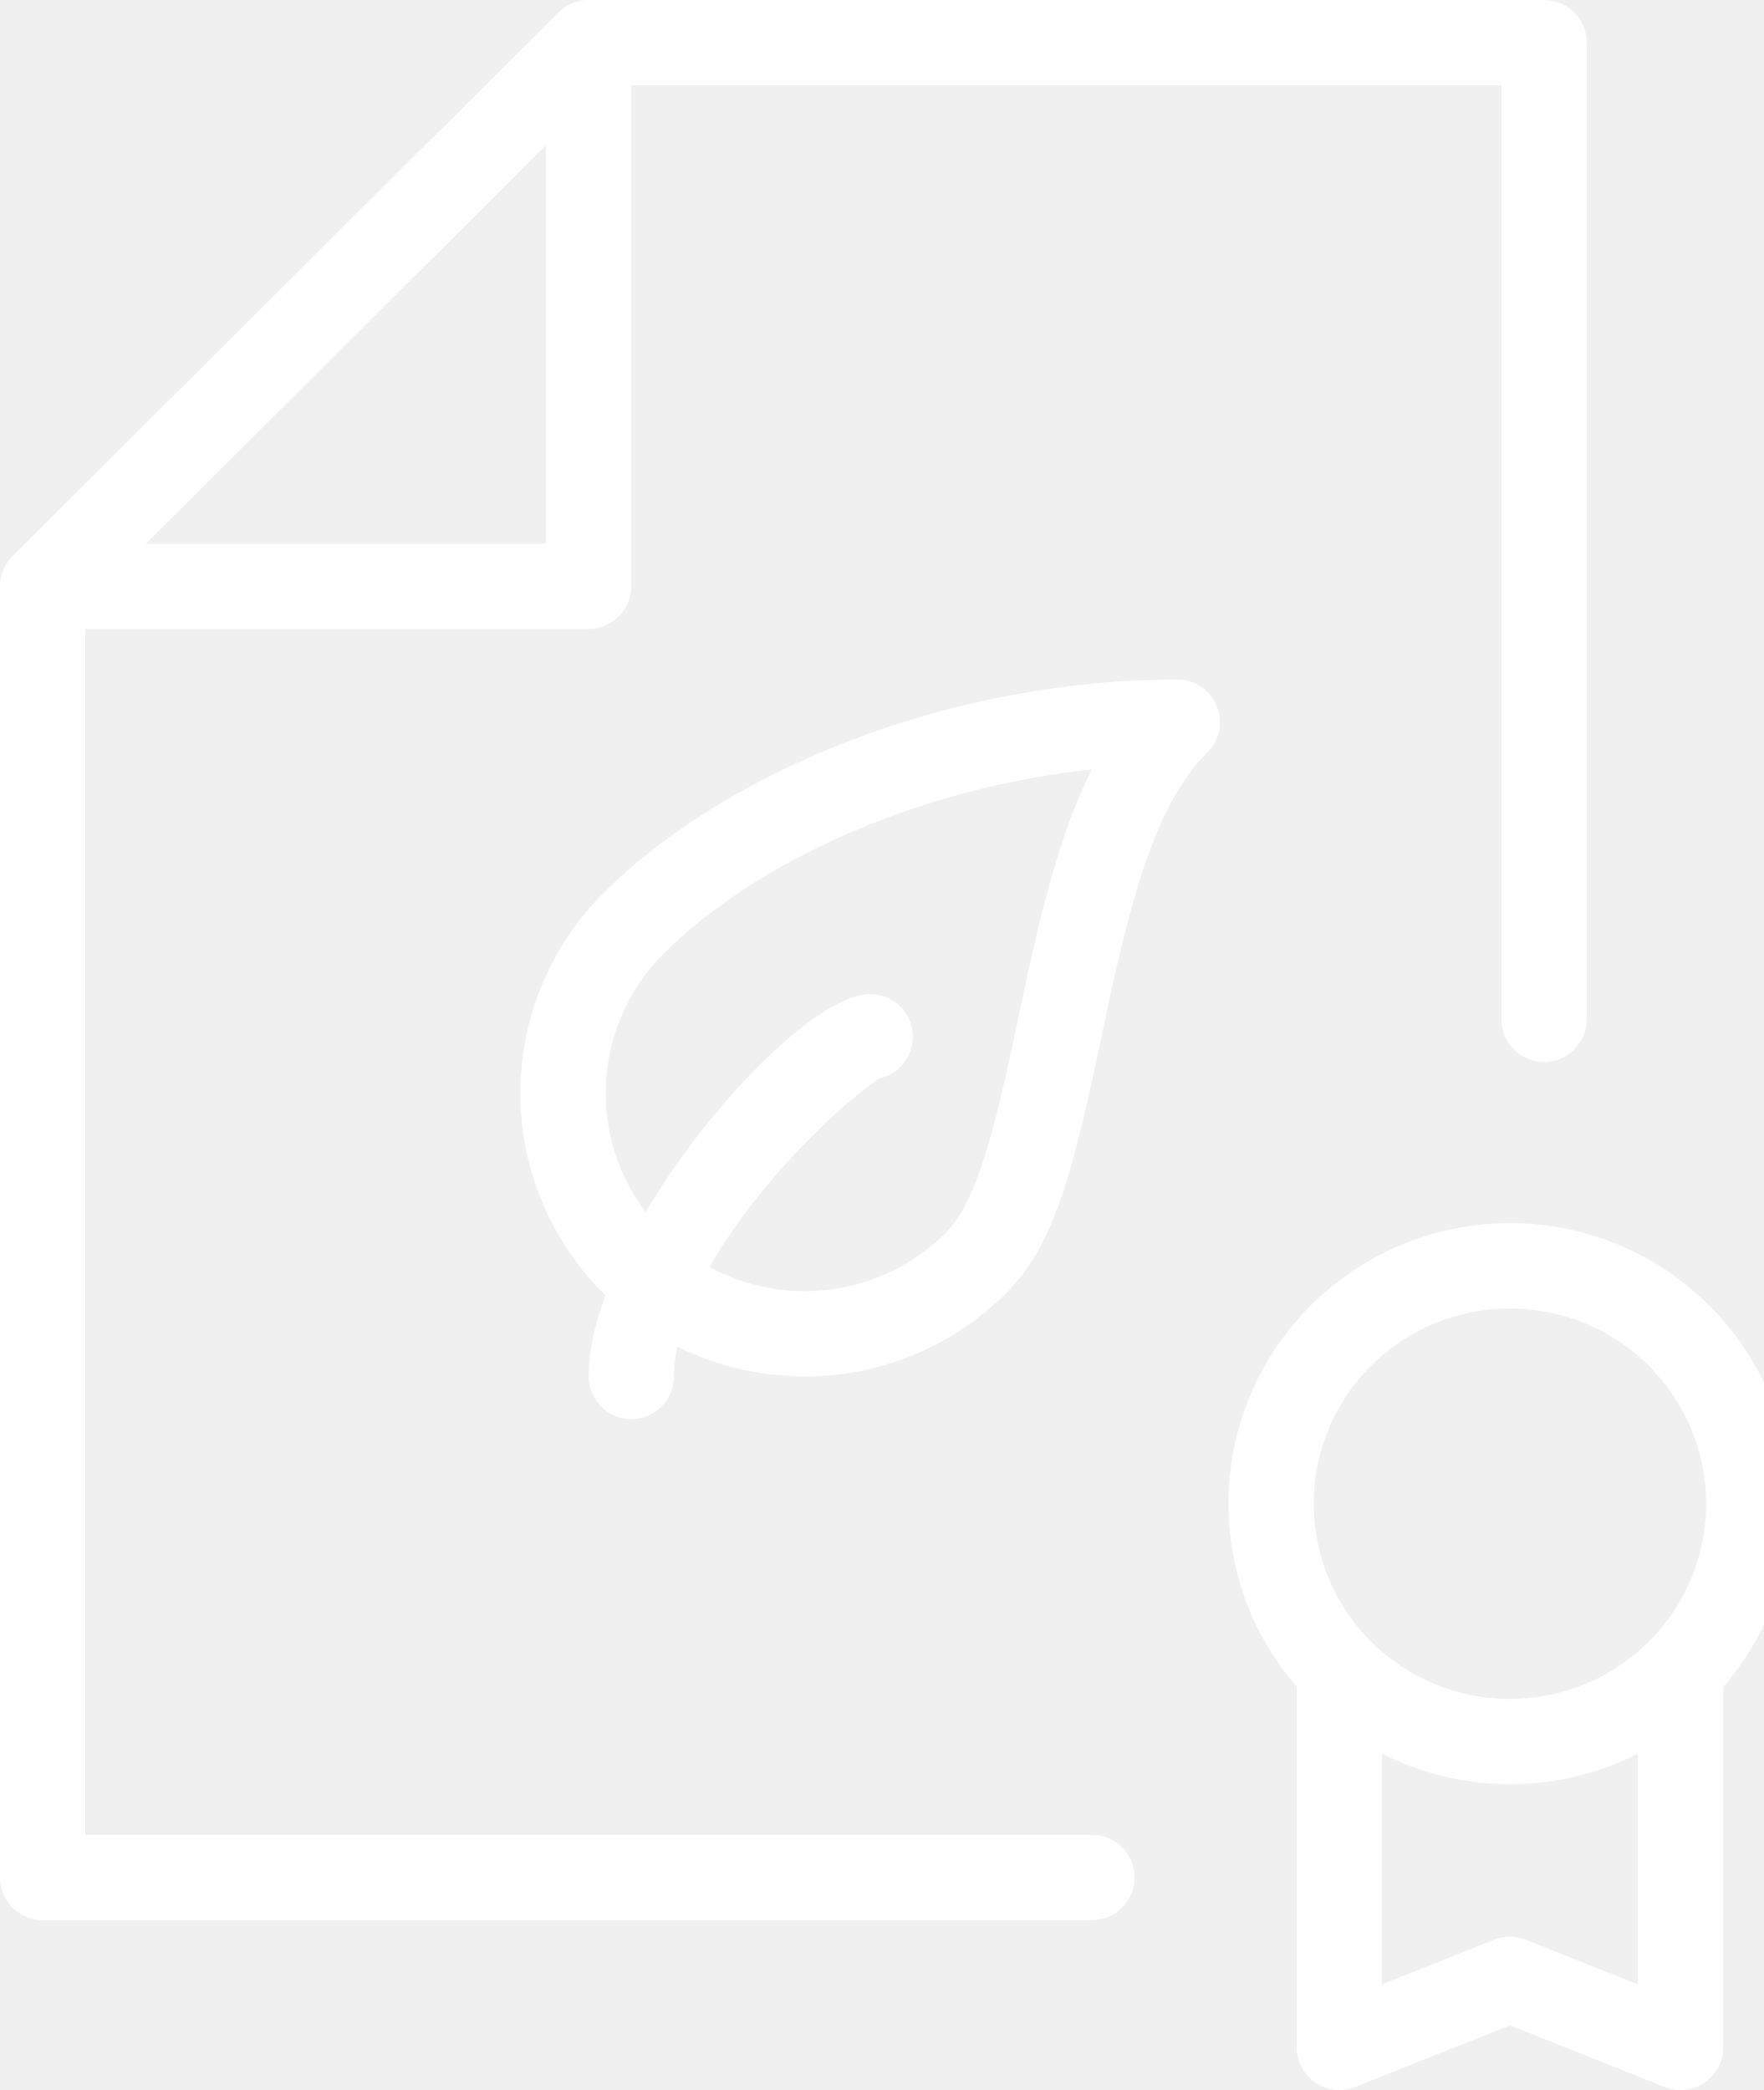
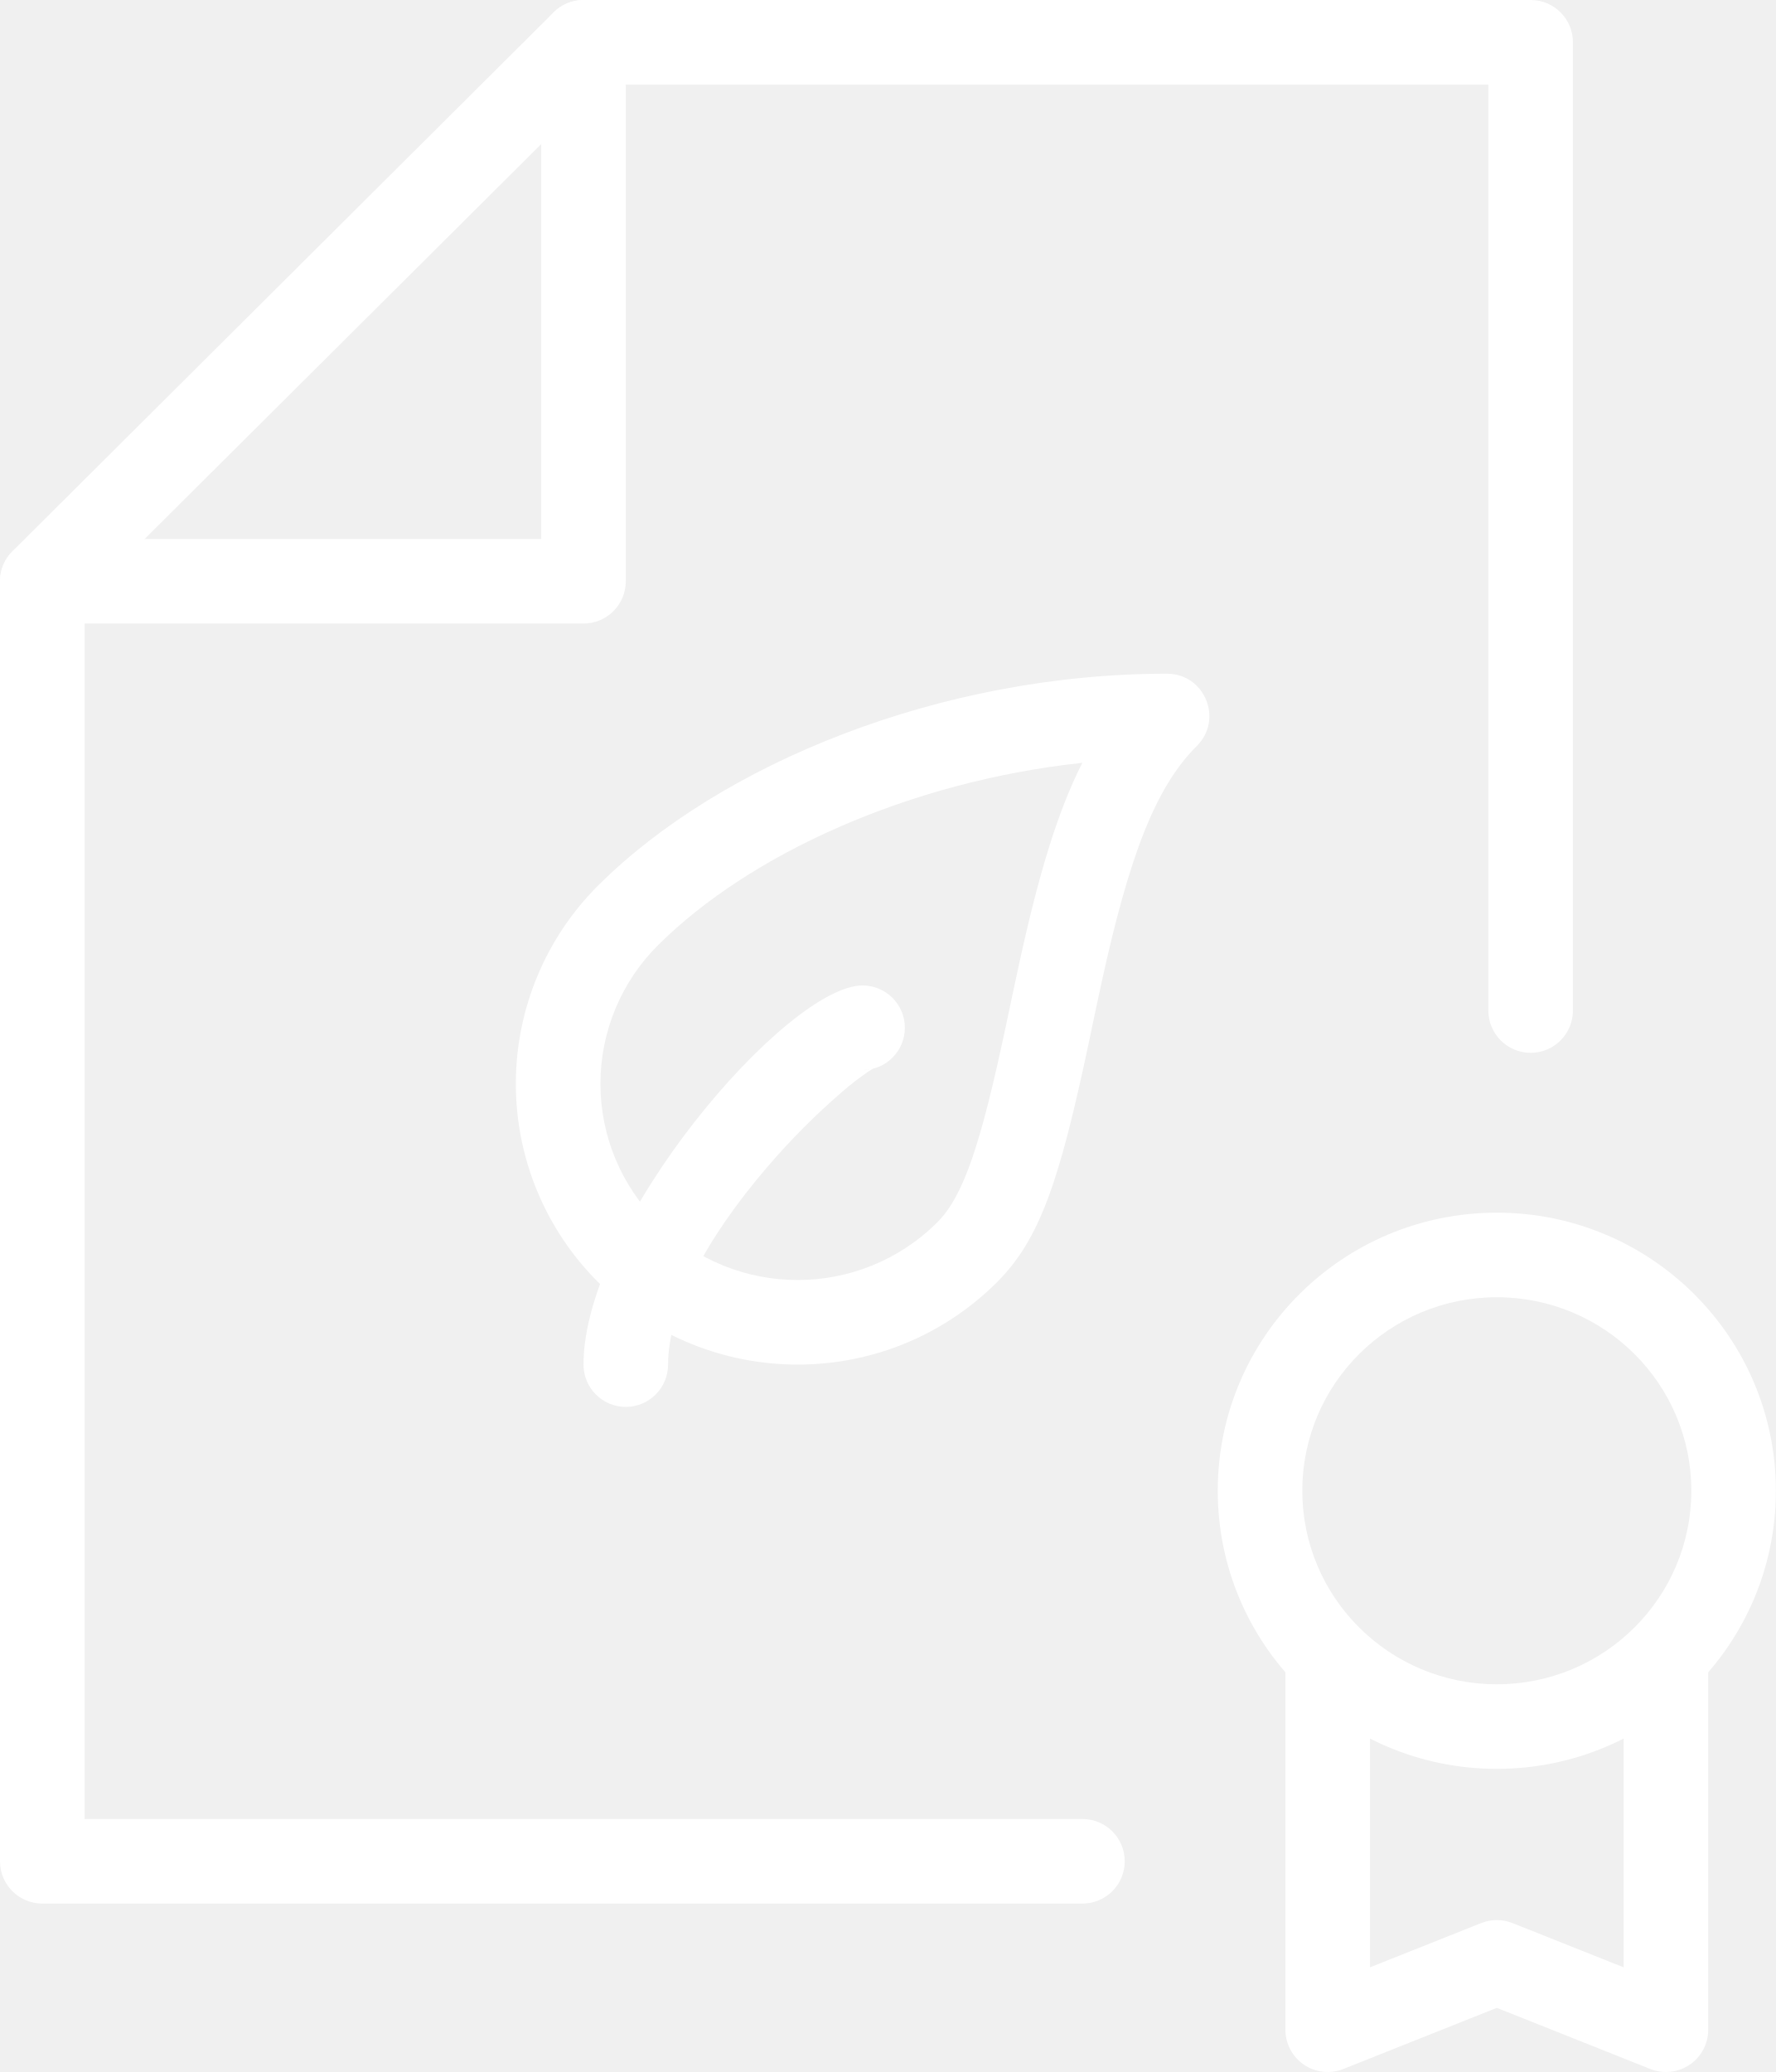
- <svg xmlns="http://www.w3.org/2000/svg" width="27" height="32" viewBox="0 0 27 32" fill="#fff">
-   <path d="M26.122 23.023c0-1.65-1.344-2.989-3.004-2.989s-3.004 1.338-3.004 2.989c0 1.65 1.344 2.989 3.004 2.989s3.004-1.338 3.004-2.989zm1.307 0c0 2.373-1.93 4.295-4.31 4.295s-4.31-1.922-4.31-4.295 1.93-4.295 4.31-4.295 4.31 1.922 4.31 4.295zm-6.681 8.931a.653.653 0 0 1-.895-.607v-5.723a.653.653 0 1 1 1.306 0v4.759l1.718-.684a.65.65 0 0 1 .483 0l1.718.684v-4.759a.653.653 0 1 1 1.306 0v5.723a.653.653 0 0 1-.895.607l-2.371-.944-2.371.944zm-4.03-3.861a.653.653 0 1 1 0 1.306H.653A.653.653 0 0 1 0 28.746V8.977c0-.174.069-.34.192-.463L8.551.19A.652.652 0 0 1 9.012 0h14.629c.361 0 .653.292.653.653v14.954a.653.653 0 1 1-1.306 0V1.306H9.282L1.306 9.248v18.845h15.412zm-6.553-13.497a3.02 3.02 0 0 0 0 4.284 3.057 3.057 0 0 0 4.31 0c.409-.407.675-1.214 1.063-3.042l.1-.475.104-.484c.295-1.345.585-2.332.975-3.098-2.683.287-5.148 1.418-6.552 2.815zm-.922 5.21a4.326 4.326 0 0 1 0-6.135c1.874-1.866 5.266-3.266 8.781-3.266.583 0 .874.705.461 1.116-.644.641-1.046 1.713-1.468 3.638l-.102.475-.1.476c-.449 2.12-.75 3.03-1.419 3.696a4.364 4.364 0 0 1-6.153 0zm4.249-3.307l.01-.005-.004.002-.006.003zm-.076.047a4.466 4.466 0 0 0-.403.311 10.84 10.84 0 0 0-1.166 1.171c-.95 1.107-1.528 2.209-1.528 3.047a.653.653 0 1 1-1.306 0c0-2.193 3.142-5.855 4.31-5.855a.653.653 0 1 1 0 1.306.408.408 0 0 0 .17-.027 1.515 1.515 0 0 0-.076.047zM8.359 8.324V.653a.653.653 0 1 1 1.306 0v8.324a.653.653 0 0 1-.653.653H.653a.653.653 0 1 1 0-1.306h7.706z" />
+ <svg xmlns="http://www.w3.org/2000/svg" width="42" height="49" viewBox="0 0 42 49">
+   <g fill="#fff">
+     <path d="M40 35.254c0-2.527-2.058-4.576-4.6-4.576s-4.6 2.05-4.6 4.576c0 2.527 2.058 4.577 4.6 4.577s4.6-2.05 4.6-4.577zm2 0c0 3.634-2.955 6.577-6.6 6.577-3.645 0-6.6-2.943-6.6-6.577 0-3.633 2.955-6.576 6.6-6.576 3.645 0 6.6 2.943 6.6 6.576z" />
+     <path d="M31.77 48.929A1 1 0 0 1 30.4 48v-8.763a1 1 0 0 1 2 0v7.288l2.63-1.047a1 1 0 0 1 .74 0l2.63 1.047v-7.288a1 1 0 0 1 2 0V48a1 1 0 0 1-1.37.929l-3.63-1.446-3.63 1.446zm-6.17-5.912a1 1 0 1 1 0 2H1a1 1 0 0 1-1-1V13.746a1 1 0 0 1 .294-.709L13.094.291A1 1 0 0 1 13.8 0h22.4a1 1 0 0 1 1 1v22.898a1 1 0 0 1-2 0V2H14.213L2 14.161v28.856h23.6z" />
+     <path d="M15.565 22.35a4.624 4.624 0 0 0 0 6.56 4.681 4.681 0 0 0 6.599 0c.626-.623 1.034-1.858 1.627-4.657l.154-.728c.061-.289.11-.519.16-.742.45-2.059.896-3.57 1.492-4.743-4.108.439-7.883 2.17-10.032 4.31zm-1.412 7.978a6.624 6.624 0 0 1 0-9.394c2.87-2.858 8.064-5.002 13.447-5.002.892 0 1.338 1.08.705 1.709-.985.981-1.601 2.623-2.247 5.57l-.157.728-.153.728c-.688 3.246-1.149 4.64-2.173 5.66a6.681 6.681 0 0 1-9.422 0z" />
+     <path d="M20.66 25.263a.483.483 0 0 0 .009-.003l-.01.003zm-.117.073a6.9 6.9 0 0 0-.617.476 16.62 16.62 0 0 0-1.786 1.794c-1.454 1.695-2.34 3.383-2.34 4.665a1 1 0 1 1-2 0c0-3.358 4.81-8.966 6.6-8.966a1 1 0 0 1 0 2 .612.612 0 0 0 .26-.042 2.07 2.07 0 0 0-.117.073zM12.8 12.746V1a1 1 0 0 1 2 0v12.746a1 1 0 0 1-1 1H1a1 1 0 1 1 0-2h11.8z" />
+   </g>
</svg>
